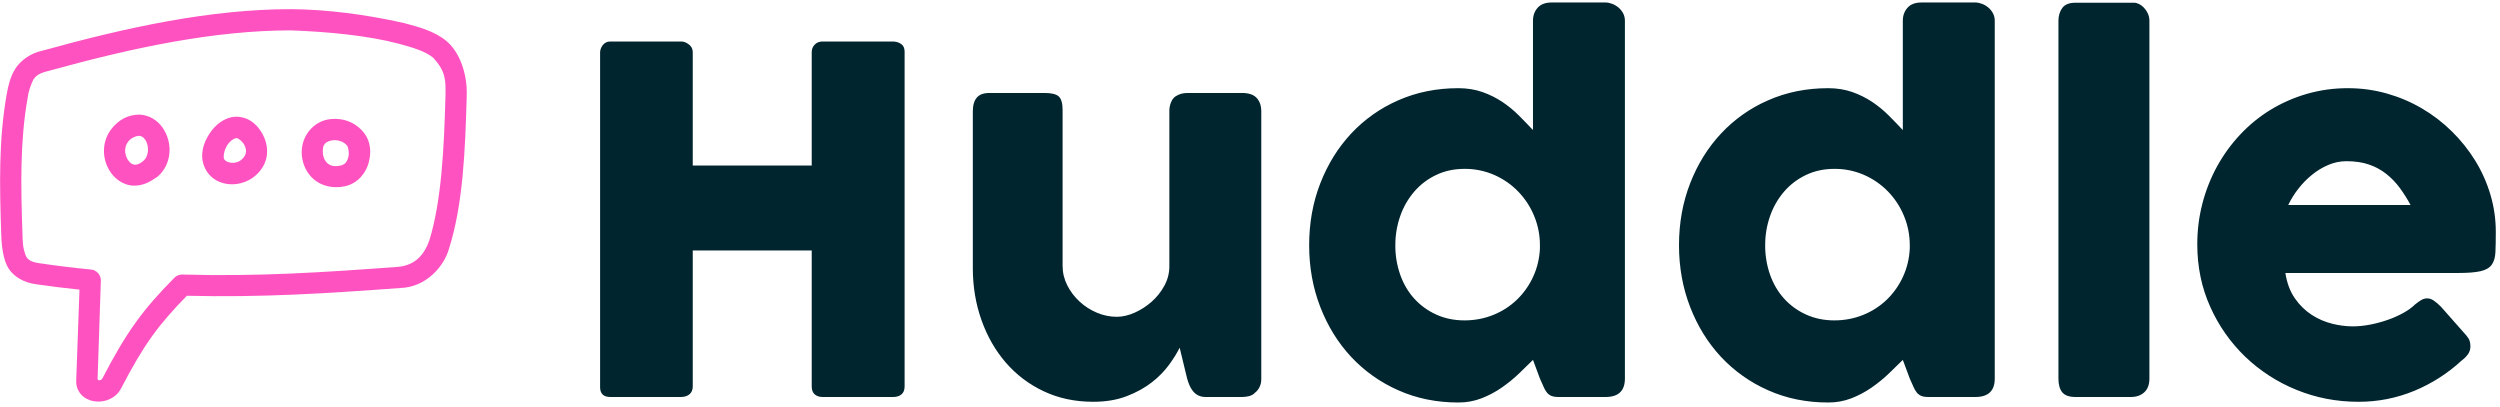
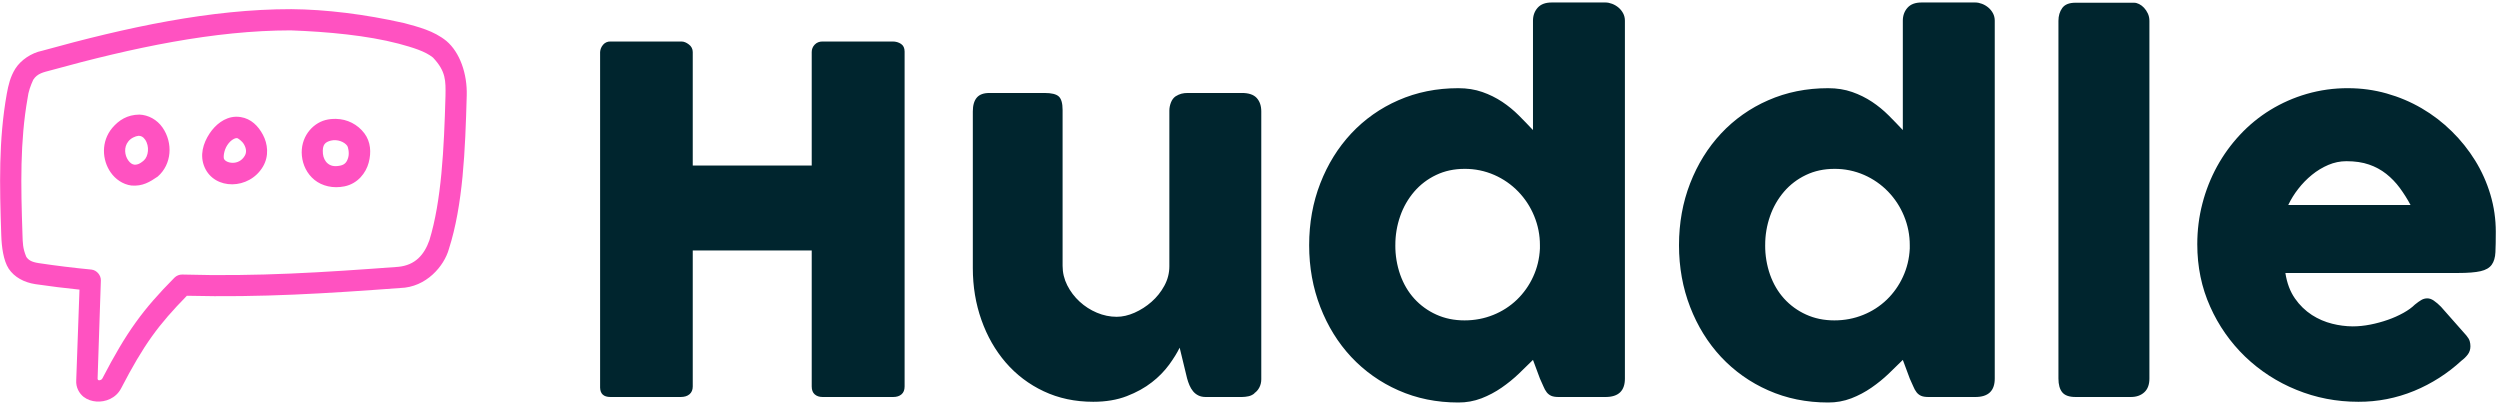
- <svg xmlns="http://www.w3.org/2000/svg" width="240" height="39">
+ <svg xmlns="http://www.w3.org/2000/svg" width="240" height="40">
  <g fill-rule="nonzero" fill="none">
    <path d="M27.967.879C20.242.875 12.182 2.615 4.047 4.872c-1.033.208-2.041.884-2.574 1.72C.983 7.38.805 8.171.652 9c-.79 4.428-.694 8.776-.53 13.594.036 1.103.2 2.41.715 3.205.538.803 1.46 1.313 2.561 1.48a95.99 95.99 0 0 0 4.232.525l-.312 8.698c-.048.692.29 1.267.71 1.598.376.286.795.413 1.225.445.86.065 1.869-.303 2.37-1.257 2.195-4.224 3.572-6.089 6.317-8.895 7.158.176 13.407-.222 20.482-.745 2.501-.065 4.218-2.11 4.672-3.743 1.357-4.232 1.568-9.456 1.712-14.737.061-2.093-.665-4.148-1.95-5.234-1.222-.991-2.702-1.35-4.058-1.718C35.031 1.363 31.263.905 27.967.879zm10.29 3.31c1.358.369 2.555.724 3.31 1.337 1.26 1.339 1.218 2.23 1.2 3.675-.142 5.122-.388 10.093-1.544 13.86-.498 1.405-1.366 2.405-3.006 2.556-7.208.533-13.462.945-20.707.739a1.032 1.032 0 0 0-.763.302c-3.044 3.074-4.601 5.21-6.921 9.676-.054.102-.171.164-.315.175-.097-.005-.136-.08-.142-.148l.314-9.432c.019-.509-.401-.995-.907-1.05a95.48 95.48 0 0 1-5.06-.62c-.726-.111-.994-.31-1.193-.606-.346-.825-.338-1.335-.365-2.128-.162-4.775-.242-8.948.491-13.1.068-.614.298-1.242.542-1.767.404-.632 1.023-.725 1.644-.897 7.956-2.197 15.74-3.84 23.068-3.845 3.592.13 7.364.49 10.354 1.273zm-27.479 8.09c-1.096 1.313-.987 3.096-.14 4.29.442.625 1.132 1.128 1.972 1.242 1.091.09 1.783-.352 2.53-.86 1.353-1.176 1.49-3.228.461-4.71-.524-.755-1.362-1.208-2.218-1.24-1.172.012-1.968.535-2.605 1.277zm11.856-1.072c-1.092.035-1.975.791-2.514 1.607-.617.933-.977 2.101-.478 3.246.96 2.203 4.277 2.176 5.6-.063.61-1.032.454-2.205 0-3.056-.452-.85-1.136-1.543-2.131-1.702a2.494 2.494 0 0 0-.477-.032zm9.625.207c-.34-.008-.69.024-1.018.111-1.312.35-2.429 1.704-2.26 3.437.086.872.487 1.722 1.21 2.308.723.585 1.773.847 2.88.62 1.272-.26 2.06-1.285 2.323-2.275.263-.99.197-1.999-.414-2.817a3.47 3.47 0 0 0-2.72-1.384zm-18.965 1.623c.245.002.438.08.637.366.445.642.321 1.615-.128 2.005-.447.39-.726.424-.922.398-.196-.027-.395-.162-.573-.414-.34-.48-.44-1.256.007-1.81.238-.316.675-.513.98-.545zm9.483.223c.038.006.464.253.668.636.204.383.242.739.048 1.066-.577.976-1.804.712-1.99.287-.07-.162-.017-.813.32-1.32.335-.509.757-.7.954-.67zm10.564.748c.062.083.213.64.096 1.082-.118.442-.31.715-.78.811-.602.124-.94 0-1.193-.207-.254-.205-.425-.552-.462-.923-.09-.92.24-1.133.764-1.273.61-.15 1.3.112 1.575.51z" fill="#FF52C1" />
    <path d="M57.61 4.996c.016-.26.111-.494.287-.701a.875.875 0 0 1 .701-.31h6.826c.23 0 .467.096.712.287a.883.883 0 0 1 .368.724v10.893h11.421V4.996c0-.276.096-.513.287-.712.192-.2.44-.3.747-.3h6.734c.306 0 .574.077.804.23.23.154.345.399.345.736V37.1c0 .337-.1.59-.3.758-.198.169-.459.253-.78.253h-6.803c-.306 0-.555-.084-.747-.253-.191-.168-.287-.42-.287-.758V24.047H66.504V37.1c0 .322-.104.57-.31.747-.207.176-.487.264-.84.264h-6.756c-.643 0-.972-.299-.988-.896V4.996zm62.875 32.725c-.199.168-.41.275-.632.321a3.123 3.123 0 0 1-.631.07h-3.47c-.276 0-.514-.05-.713-.15-.2-.1-.368-.234-.506-.402a2.384 2.384 0 0 1-.344-.575 4.884 4.884 0 0 1-.23-.666l-.712-2.942c-.23.475-.563 1.015-1 1.62a8.495 8.495 0 0 1-1.666 1.7c-.674.53-1.479.974-2.413 1.334-.935.36-2.007.54-3.218.54-1.746 0-3.332-.337-4.757-1.011a10.904 10.904 0 0 1-3.642-2.758c-1.003-1.164-1.781-2.524-2.332-4.08-.552-1.554-.828-3.213-.828-4.974V10.695c0-.582.127-1.022.38-1.321.252-.299.654-.448 1.206-.448h5.308c.66 0 1.111.11 1.356.333.245.222.368.655.368 1.298v14.96c0 .66.15 1.284.448 1.874.299.59.693 1.11 1.184 1.562.49.452 1.045.809 1.666 1.069.62.26 1.252.39 1.896.39.551 0 1.122-.13 1.712-.39a6.361 6.361 0 0 0 1.631-1.046c.498-.436.908-.95 1.23-1.54.322-.59.482-1.214.482-1.872V10.626c0-.26.05-.52.15-.781.1-.26.249-.46.448-.598.199-.122.387-.206.563-.252.176-.046.38-.07.609-.07h5.194c.658 0 1.133.162 1.424.483.291.322.437.751.437 1.287v25.716c0 .29-.065.559-.195.804s-.31.437-.54.574l.137-.068zm26.681-3.172c-.414.414-.87.858-1.367 1.333-.498.475-1.046.92-1.643 1.333a9.3 9.3 0 0 1-1.93 1.023 6.097 6.097 0 0 1-2.23.402c-2.083 0-4.002-.39-5.757-1.172a13.777 13.777 0 0 1-4.527-3.206c-1.264-1.356-2.252-2.953-2.964-4.792-.713-1.838-1.069-3.814-1.069-5.929 0-2.13.356-4.11 1.069-5.94.712-1.83 1.7-3.424 2.964-4.78a13.635 13.635 0 0 1 4.527-3.194c1.755-.774 3.674-1.161 5.757-1.161.843 0 1.613.123 2.31.368a8.51 8.51 0 0 1 1.907.942c.575.383 1.103.816 1.586 1.298.482.483.938.954 1.367 1.414V1.985c0-.49.15-.903.448-1.24.299-.338.747-.506 1.345-.506h5.17c.2 0 .41.042.632.126.222.085.425.203.61.357.183.153.332.337.447.551.115.215.173.452.173.712v34.357c0 1.18-.62 1.77-1.862 1.77h-4.504c-.306 0-.544-.04-.712-.116a1.13 1.13 0 0 1-.426-.333 2.319 2.319 0 0 1-.31-.551 17.13 17.13 0 0 0-.344-.77l-.667-1.793zm-13.214-11.008a8.39 8.39 0 0 0 .471 2.839c.314.88.762 1.643 1.345 2.286a6.384 6.384 0 0 0 2.102 1.528c.82.376 1.728.563 2.724.563.98 0 1.903-.176 2.769-.528a7.058 7.058 0 0 0 2.263-1.46 7.256 7.256 0 0 0 1.552-2.194c.39-.843.609-1.747.655-2.712v-.322a7.26 7.26 0 0 0-.552-2.803 7.427 7.427 0 0 0-1.528-2.344 7.242 7.242 0 0 0-2.298-1.597 6.977 6.977 0 0 0-2.861-.586c-.996 0-1.904.195-2.724.586-.82.39-1.52.923-2.102 1.597a7.236 7.236 0 0 0-1.345 2.344 8.35 8.35 0 0 0-.47 2.803zm48.72 11.008c-.414.414-.87.858-1.368 1.333-.498.475-1.046.92-1.643 1.333a9.3 9.3 0 0 1-1.93 1.023 6.097 6.097 0 0 1-2.23.402c-2.083 0-4.002-.39-5.756-1.172a13.777 13.777 0 0 1-4.528-3.206c-1.263-1.356-2.252-2.953-2.964-4.792-.712-1.838-1.069-3.814-1.069-5.929 0-2.13.357-4.11 1.069-5.94s1.7-3.424 2.964-4.78a13.635 13.635 0 0 1 4.528-3.194c1.754-.774 3.673-1.161 5.756-1.161.843 0 1.613.123 2.31.368a8.51 8.51 0 0 1 1.907.942c.575.383 1.103.816 1.586 1.298.483.483.938.954 1.367 1.414V1.985c0-.49.15-.903.448-1.24.3-.338.747-.506 1.345-.506h5.17c.2 0 .41.042.632.126.223.085.426.203.61.357.183.153.333.337.448.551.114.215.172.452.172.712v34.357c0 1.18-.62 1.77-1.862 1.77h-4.504c-.306 0-.544-.04-.712-.116a1.13 1.13 0 0 1-.425-.333 2.319 2.319 0 0 1-.31-.551 17.13 17.13 0 0 0-.345-.77l-.667-1.793zm-13.215-11.008a8.39 8.39 0 0 0 .471 2.839c.315.88.763 1.643 1.345 2.286a6.384 6.384 0 0 0 2.103 1.528c.82.376 1.727.563 2.723.563.98 0 1.903-.176 2.769-.528a7.058 7.058 0 0 0 2.264-1.46 7.256 7.256 0 0 0 1.55-2.194c.391-.843.61-1.747.656-2.712v-.322a7.26 7.26 0 0 0-.552-2.803 7.427 7.427 0 0 0-1.528-2.344 7.242 7.242 0 0 0-2.298-1.597 6.977 6.977 0 0 0-2.861-.586c-.996 0-1.904.195-2.723.586-.82.39-1.521.923-2.103 1.597a7.236 7.236 0 0 0-1.345 2.344 8.35 8.35 0 0 0-.47 2.803zM197.61 2.008c0-.49.122-.903.367-1.24.246-.338.667-.506 1.264-.506h5.63c.154 0 .315.042.483.126a1.7 1.7 0 0 1 .471.357c.146.153.268.337.368.551.1.215.15.452.15.712v34.334c0 .582-.165 1.022-.495 1.321-.329.299-.754.448-1.275.448h-5.332c-.597 0-1.018-.15-1.264-.448-.245-.299-.367-.74-.367-1.321V2.008zm38.7 32.61a15.31 15.31 0 0 1-4.55 2.907 13.87 13.87 0 0 1-5.355 1.046c-2.1 0-4.083-.383-5.952-1.15a15.494 15.494 0 0 1-4.918-3.182 15.273 15.273 0 0 1-3.355-4.792c-.828-1.838-1.241-3.837-1.241-5.998 0-1.348.164-2.654.494-3.918a15.45 15.45 0 0 1 1.402-3.55 15.055 15.055 0 0 1 2.206-3.045 13.957 13.957 0 0 1 2.907-2.379 14.327 14.327 0 0 1 3.493-1.54 14.084 14.084 0 0 1 3.975-.551c1.272 0 2.505.169 3.7.506 1.195.337 2.318.812 3.367 1.424 1.05.613 2.01 1.349 2.884 2.207a14.896 14.896 0 0 1 2.252 2.815 13.58 13.58 0 0 1 1.46 3.263c.344 1.157.517 2.348.517 3.573 0 .797-.012 1.448-.035 1.954-.023.505-.142.908-.356 1.206-.215.3-.57.506-1.069.62-.498.116-1.23.173-2.194.173h-16.546c.153.98.463 1.8.93 2.46a5.842 5.842 0 0 0 1.62 1.573c.613.391 1.264.67 1.954.84a8.24 8.24 0 0 0 1.953.252c.552 0 1.118-.058 1.7-.172a12.179 12.179 0 0 0 1.69-.46 9.557 9.557 0 0 0 1.493-.667c.452-.252.816-.517 1.092-.792.245-.2.456-.349.632-.449.176-.1.364-.149.563-.149.2 0 .402.07.61.207a4.8 4.8 0 0 1 .7.597l2.436 2.758c.168.2.276.38.322.54.046.161.069.326.069.494 0 .307-.085.571-.253.793a2.89 2.89 0 0 1-.598.586zm-11.054-19.143c-.598 0-1.176.119-1.735.356a6.547 6.547 0 0 0-1.575.954c-.49.398-.93.85-1.321 1.356a8.315 8.315 0 0 0-.954 1.54h11.743a13.536 13.536 0 0 0-1.045-1.655 7.081 7.081 0 0 0-1.287-1.333 5.558 5.558 0 0 0-1.655-.896c-.62-.215-1.344-.322-2.171-.322z" fill="#00252E" />
  </g>
</svg>
